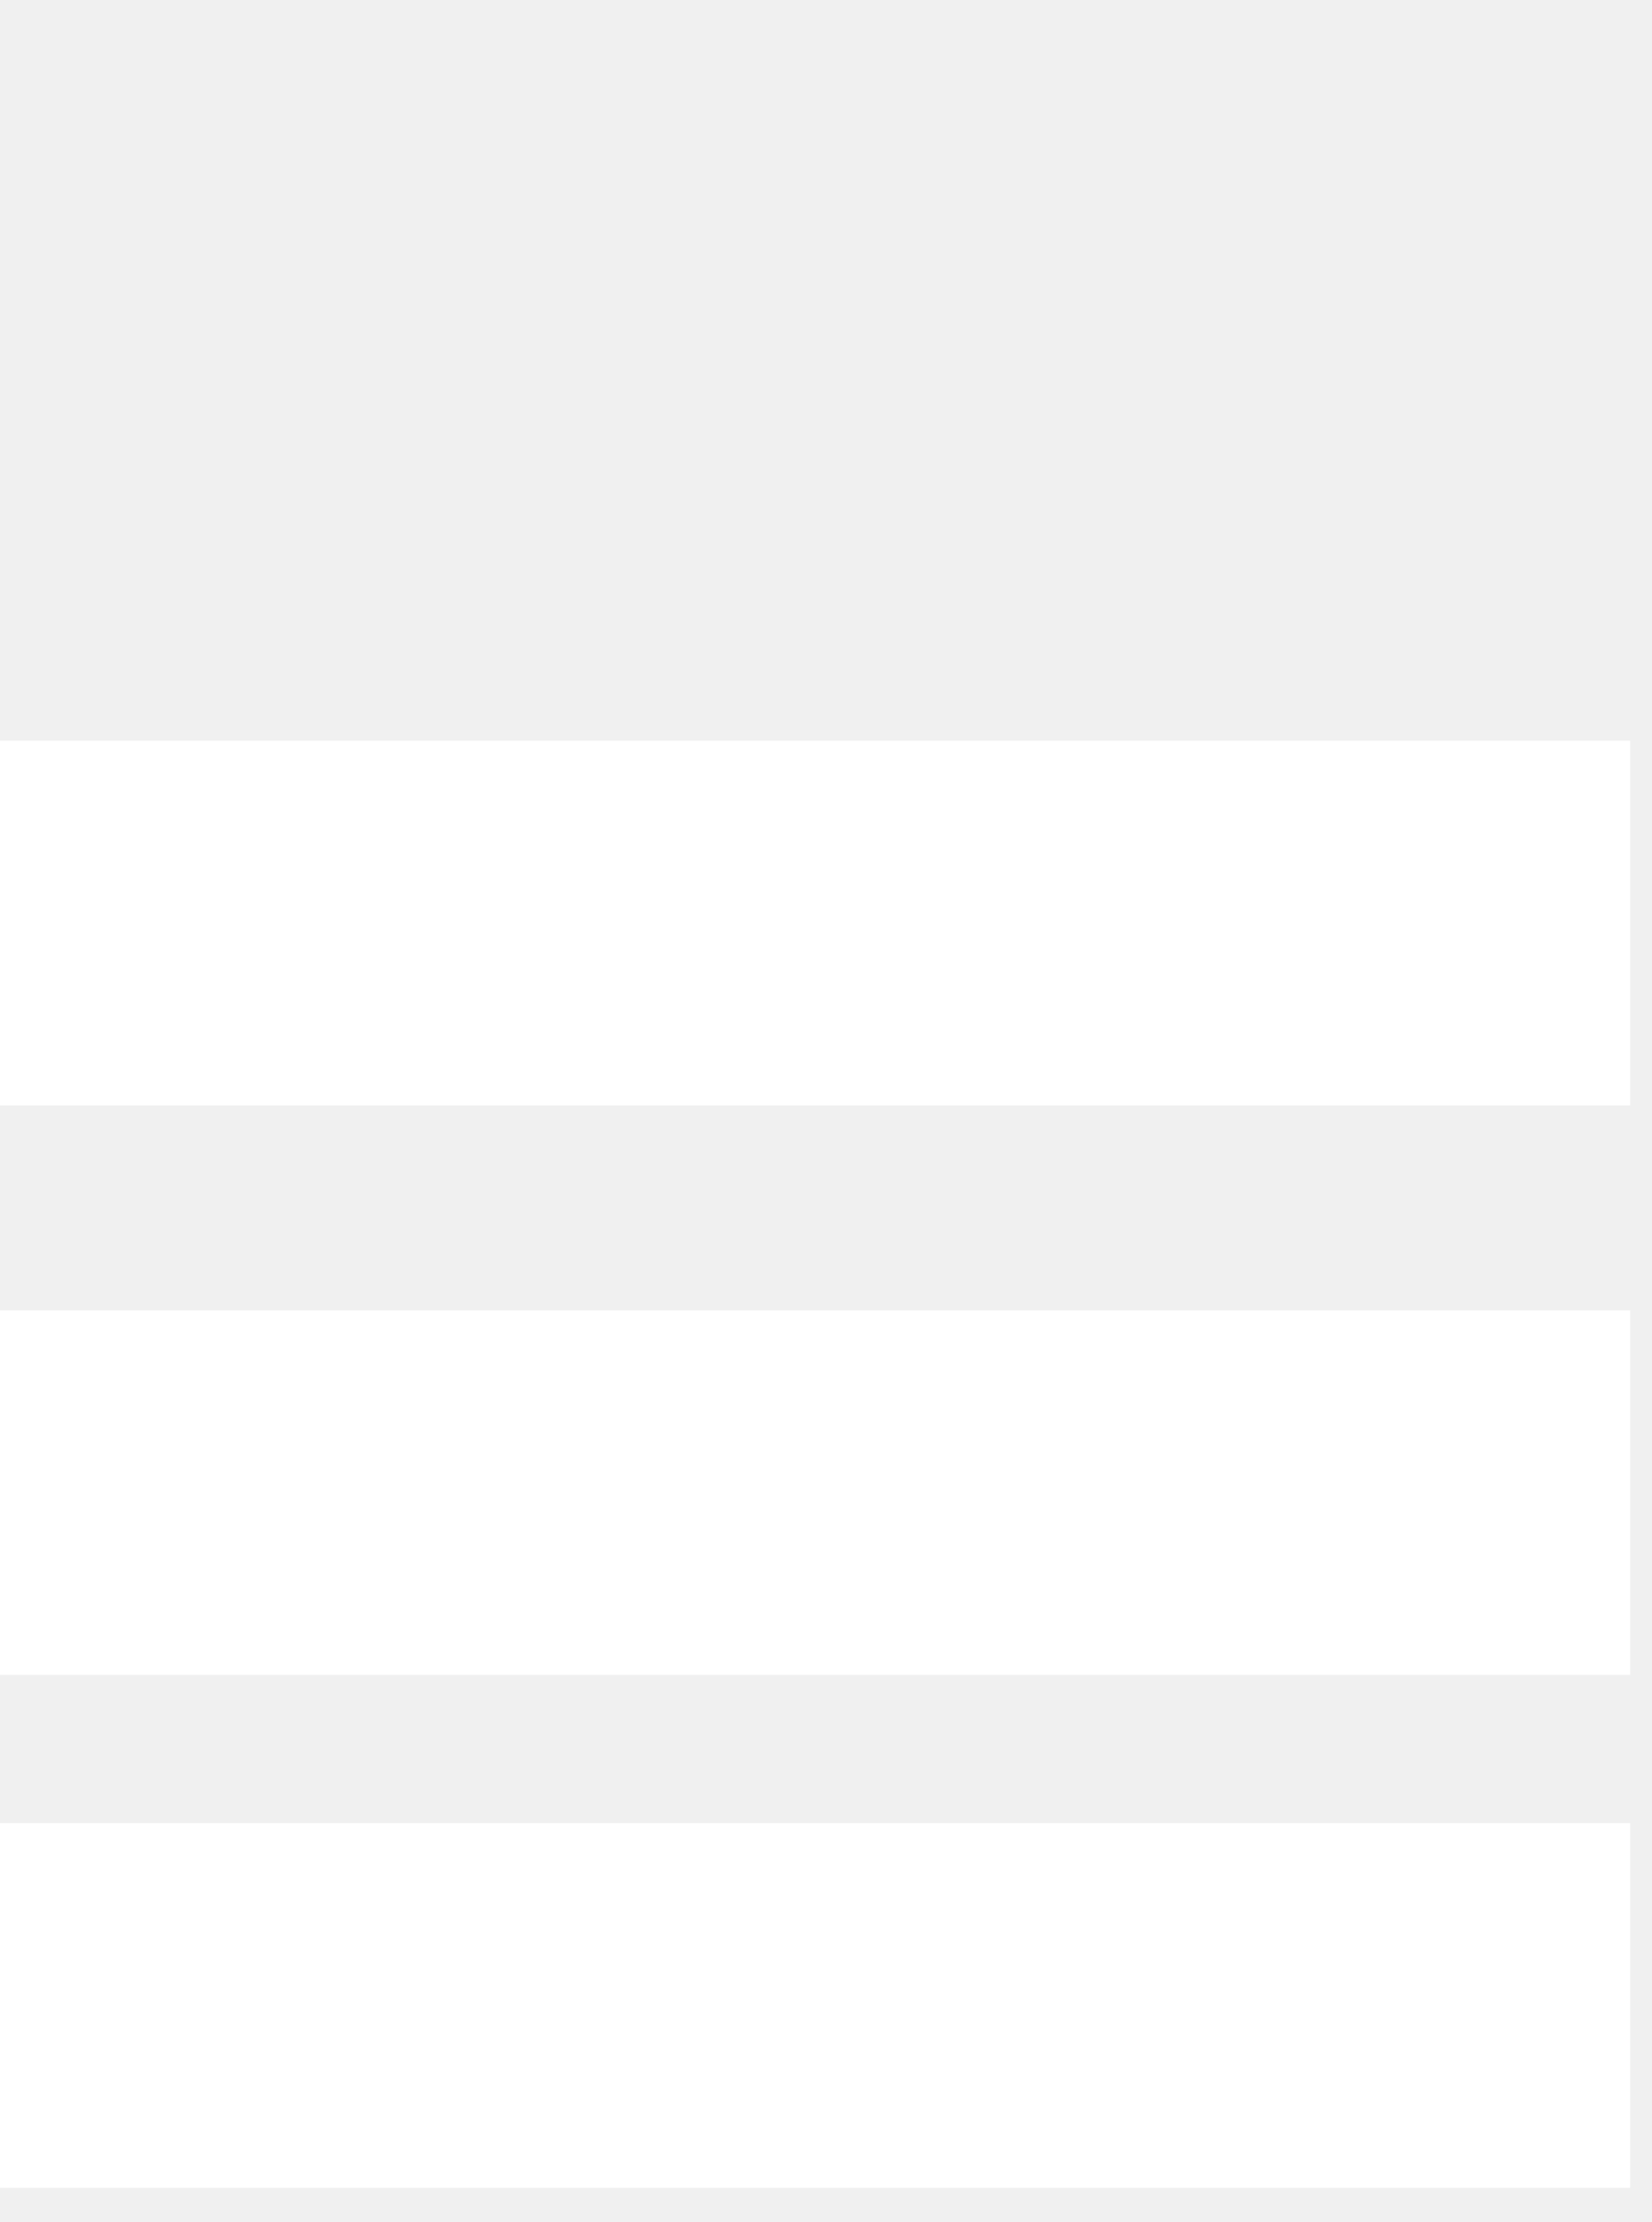
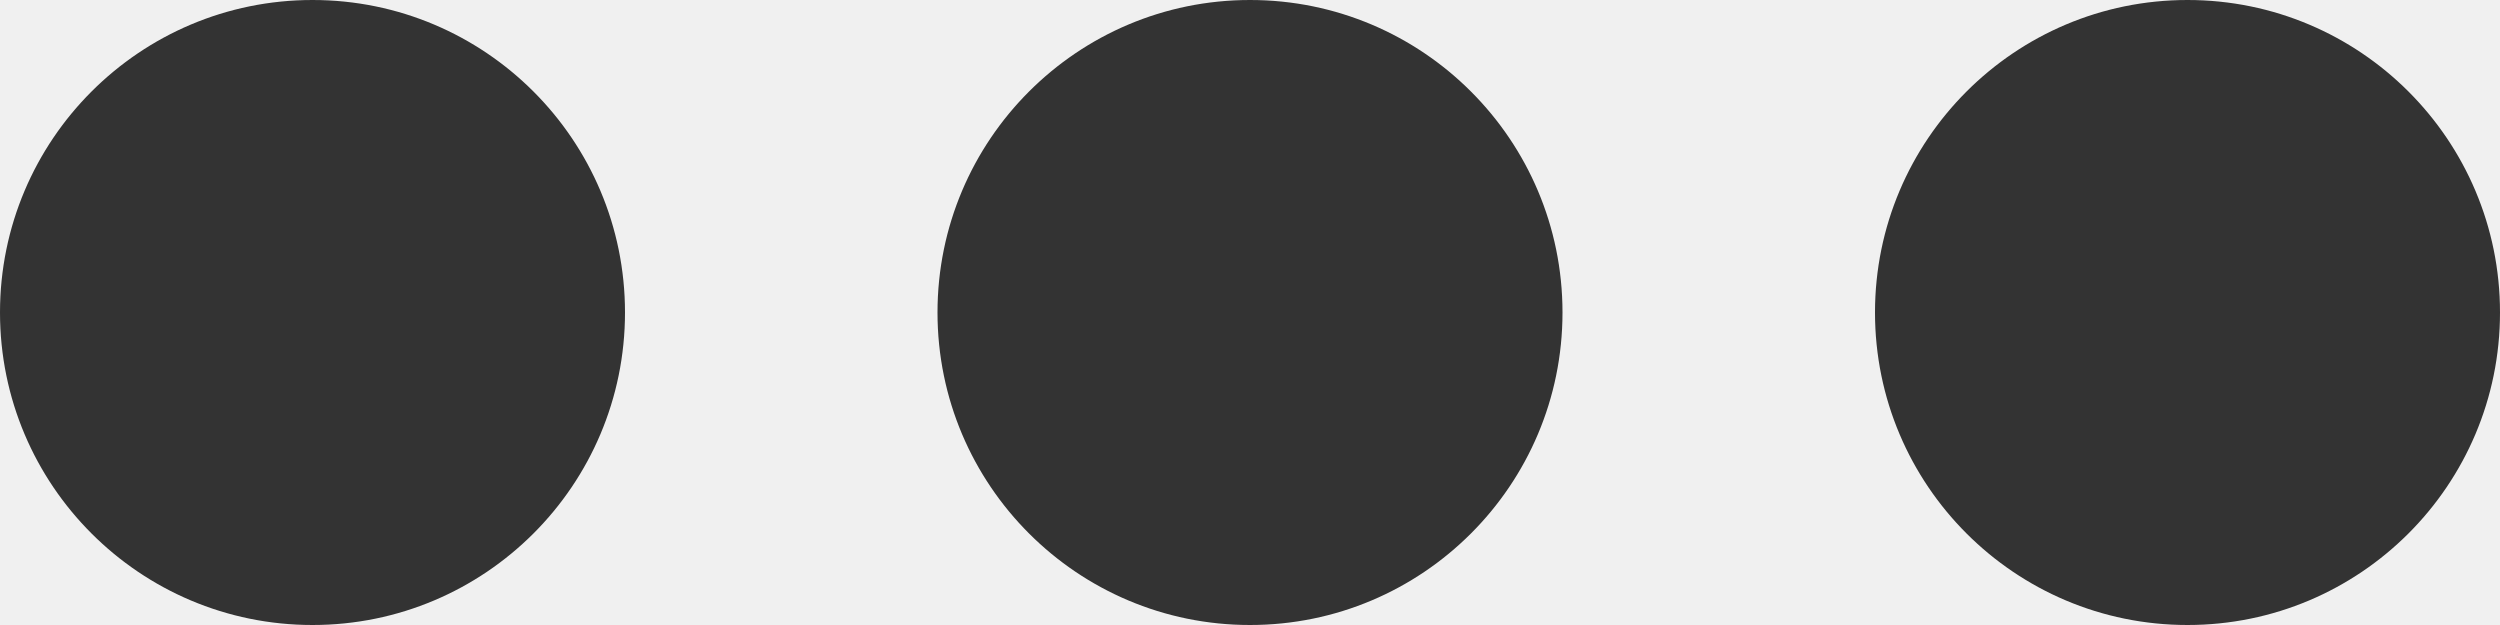
- <svg xmlns="http://www.w3.org/2000/svg" fill="#ffffff" viewBox="0 0 29 39" version="1.1">
+ <svg xmlns="http://www.w3.org/2000/svg" width="32px" height="8px" viewBox="0 0 32 8" fill="#333333" version="1.1">
  <g id="Page-1" stroke="none" stroke-width="1" fill-rule="evenodd">
-     <g id="site-menu" transform="translate(0, 13)">
-       <rect id="Rectangle" x="0" y="0" width="28.617" height="6.402" />
-       <rect id="Rectangle" x="0" y="10" width="28.617" height="6.398" />
-       <rect id="Rectangle" x="0" y="19" width="28.617" height="6.4" />
-     </g>
+     <circle id="Oval-1" cx="16" cy="4" r="4" />
+     <circle id="Oval-1-copy" cx="4" cy="4" r="4" />
+     <circle id="Oval-1-copy" cx="28" cy="4" r="4" />
  </g>
</svg>
